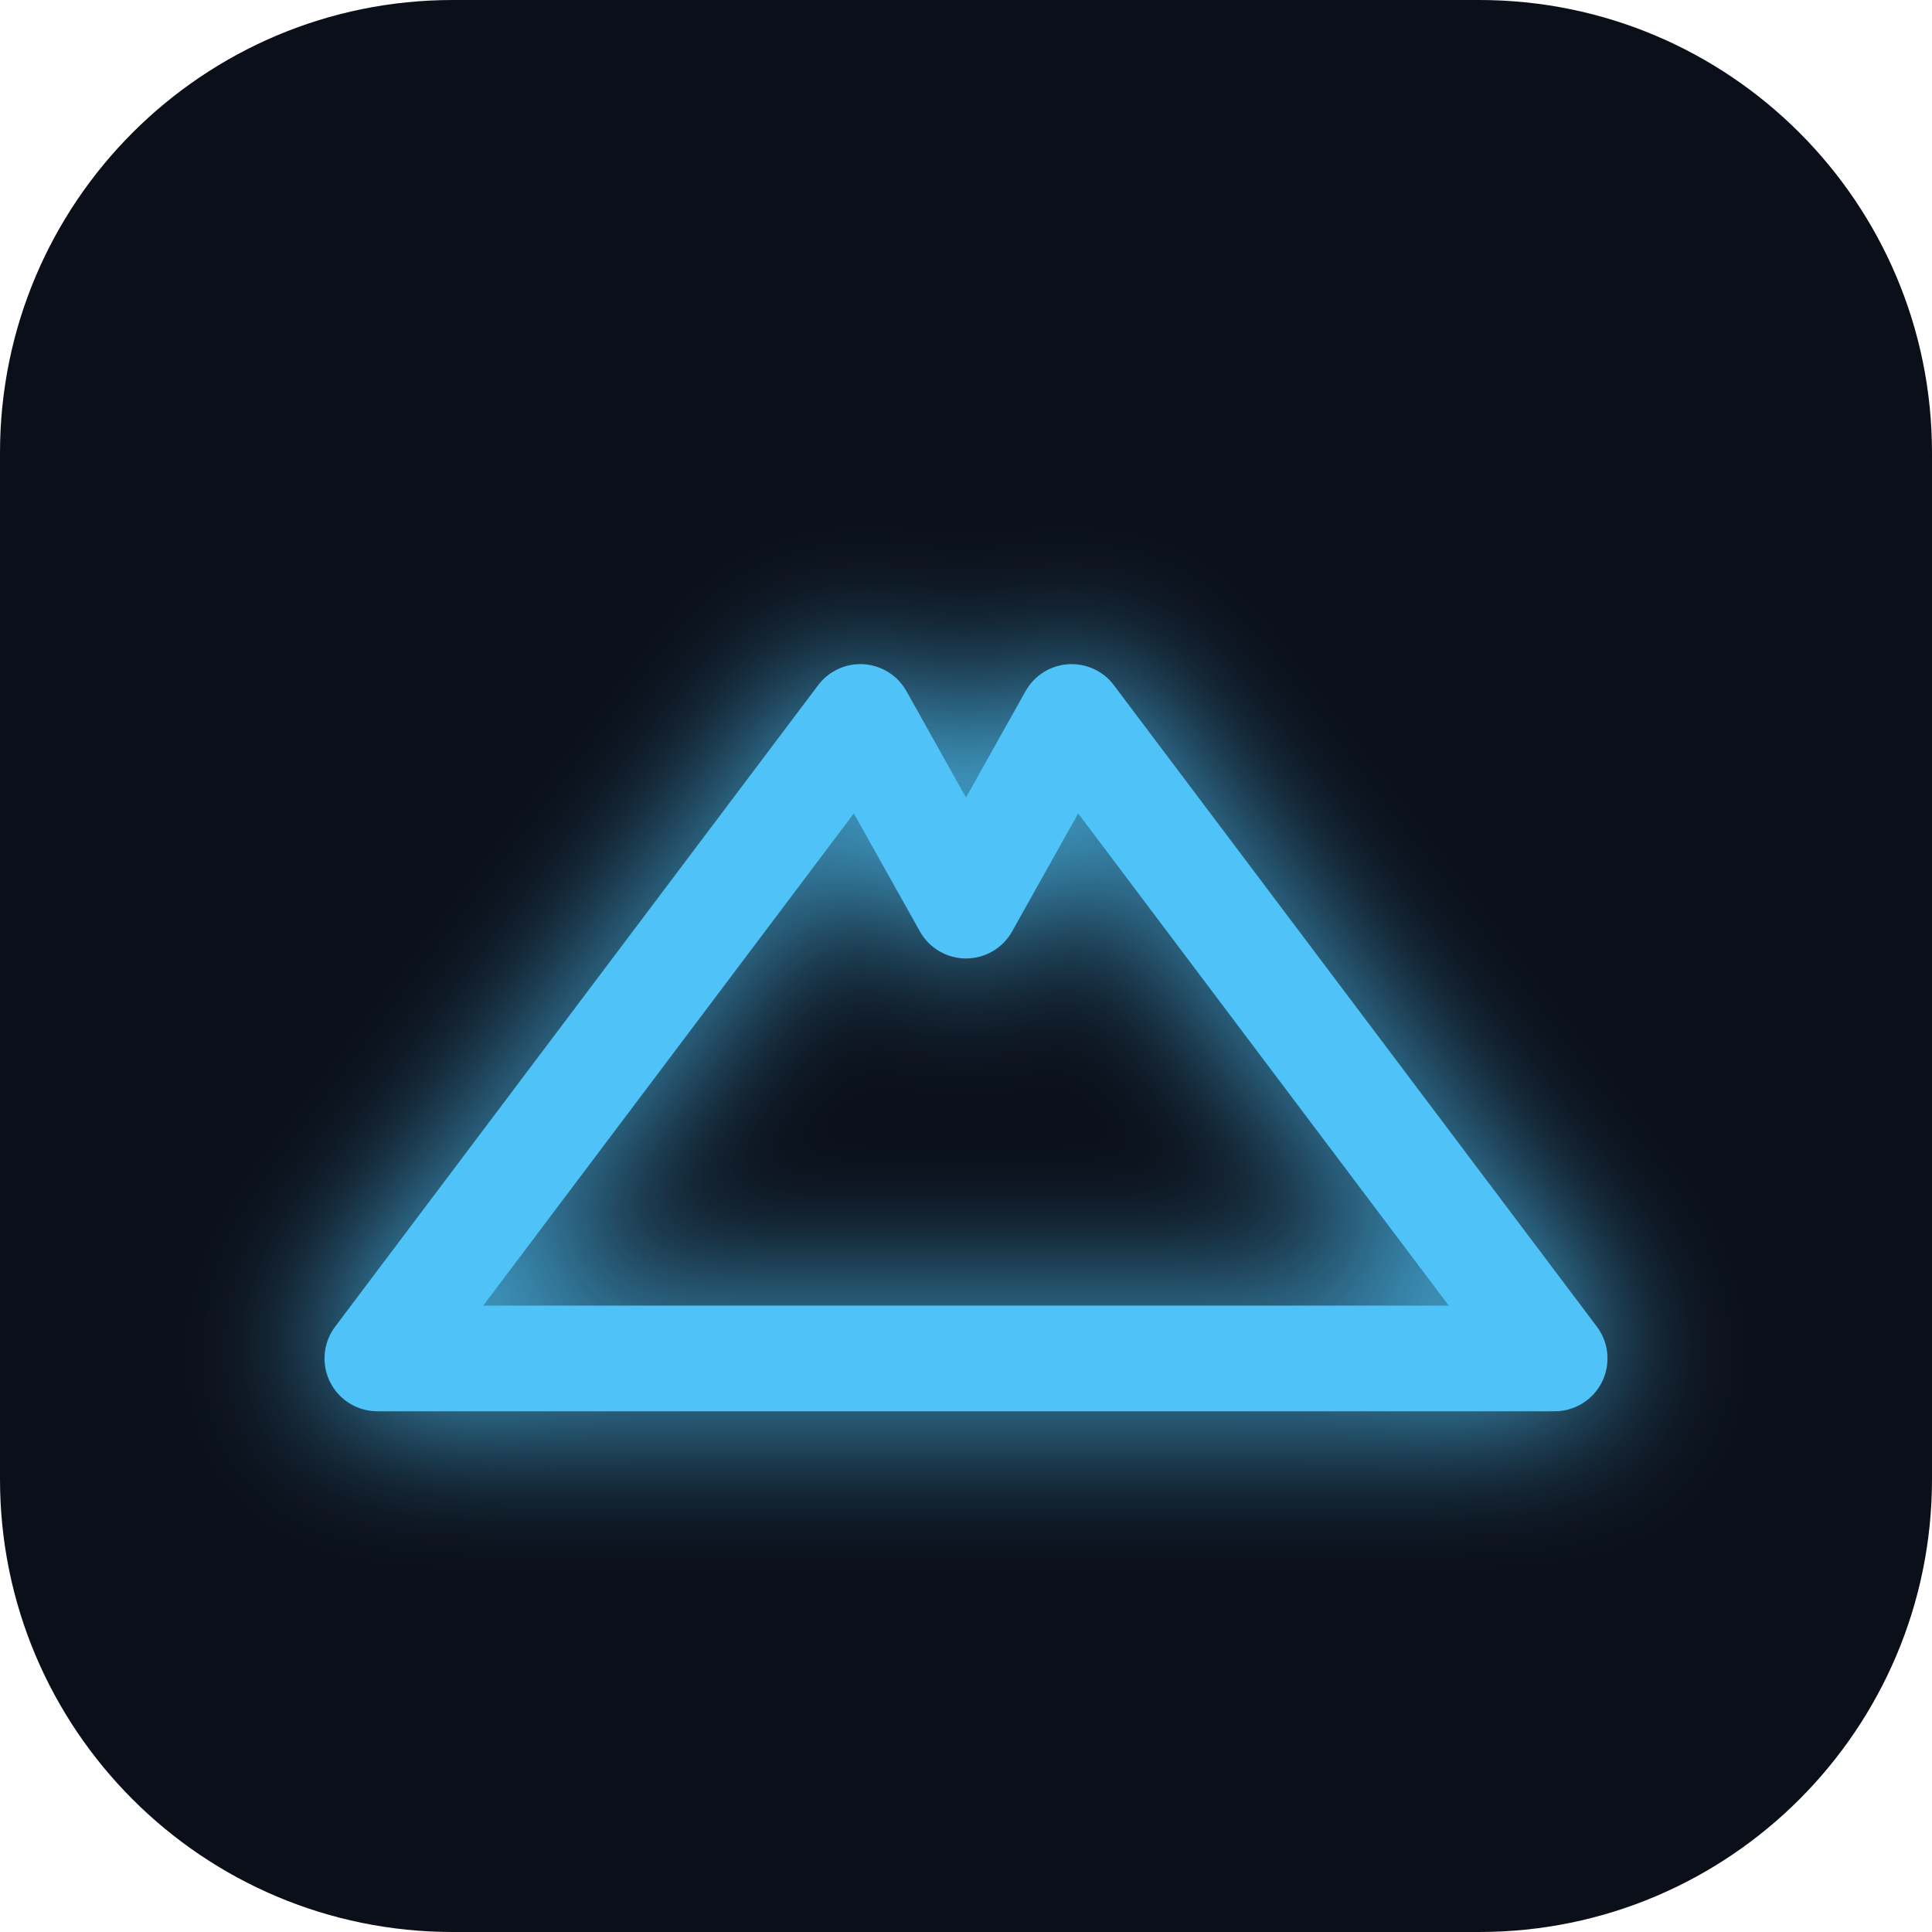
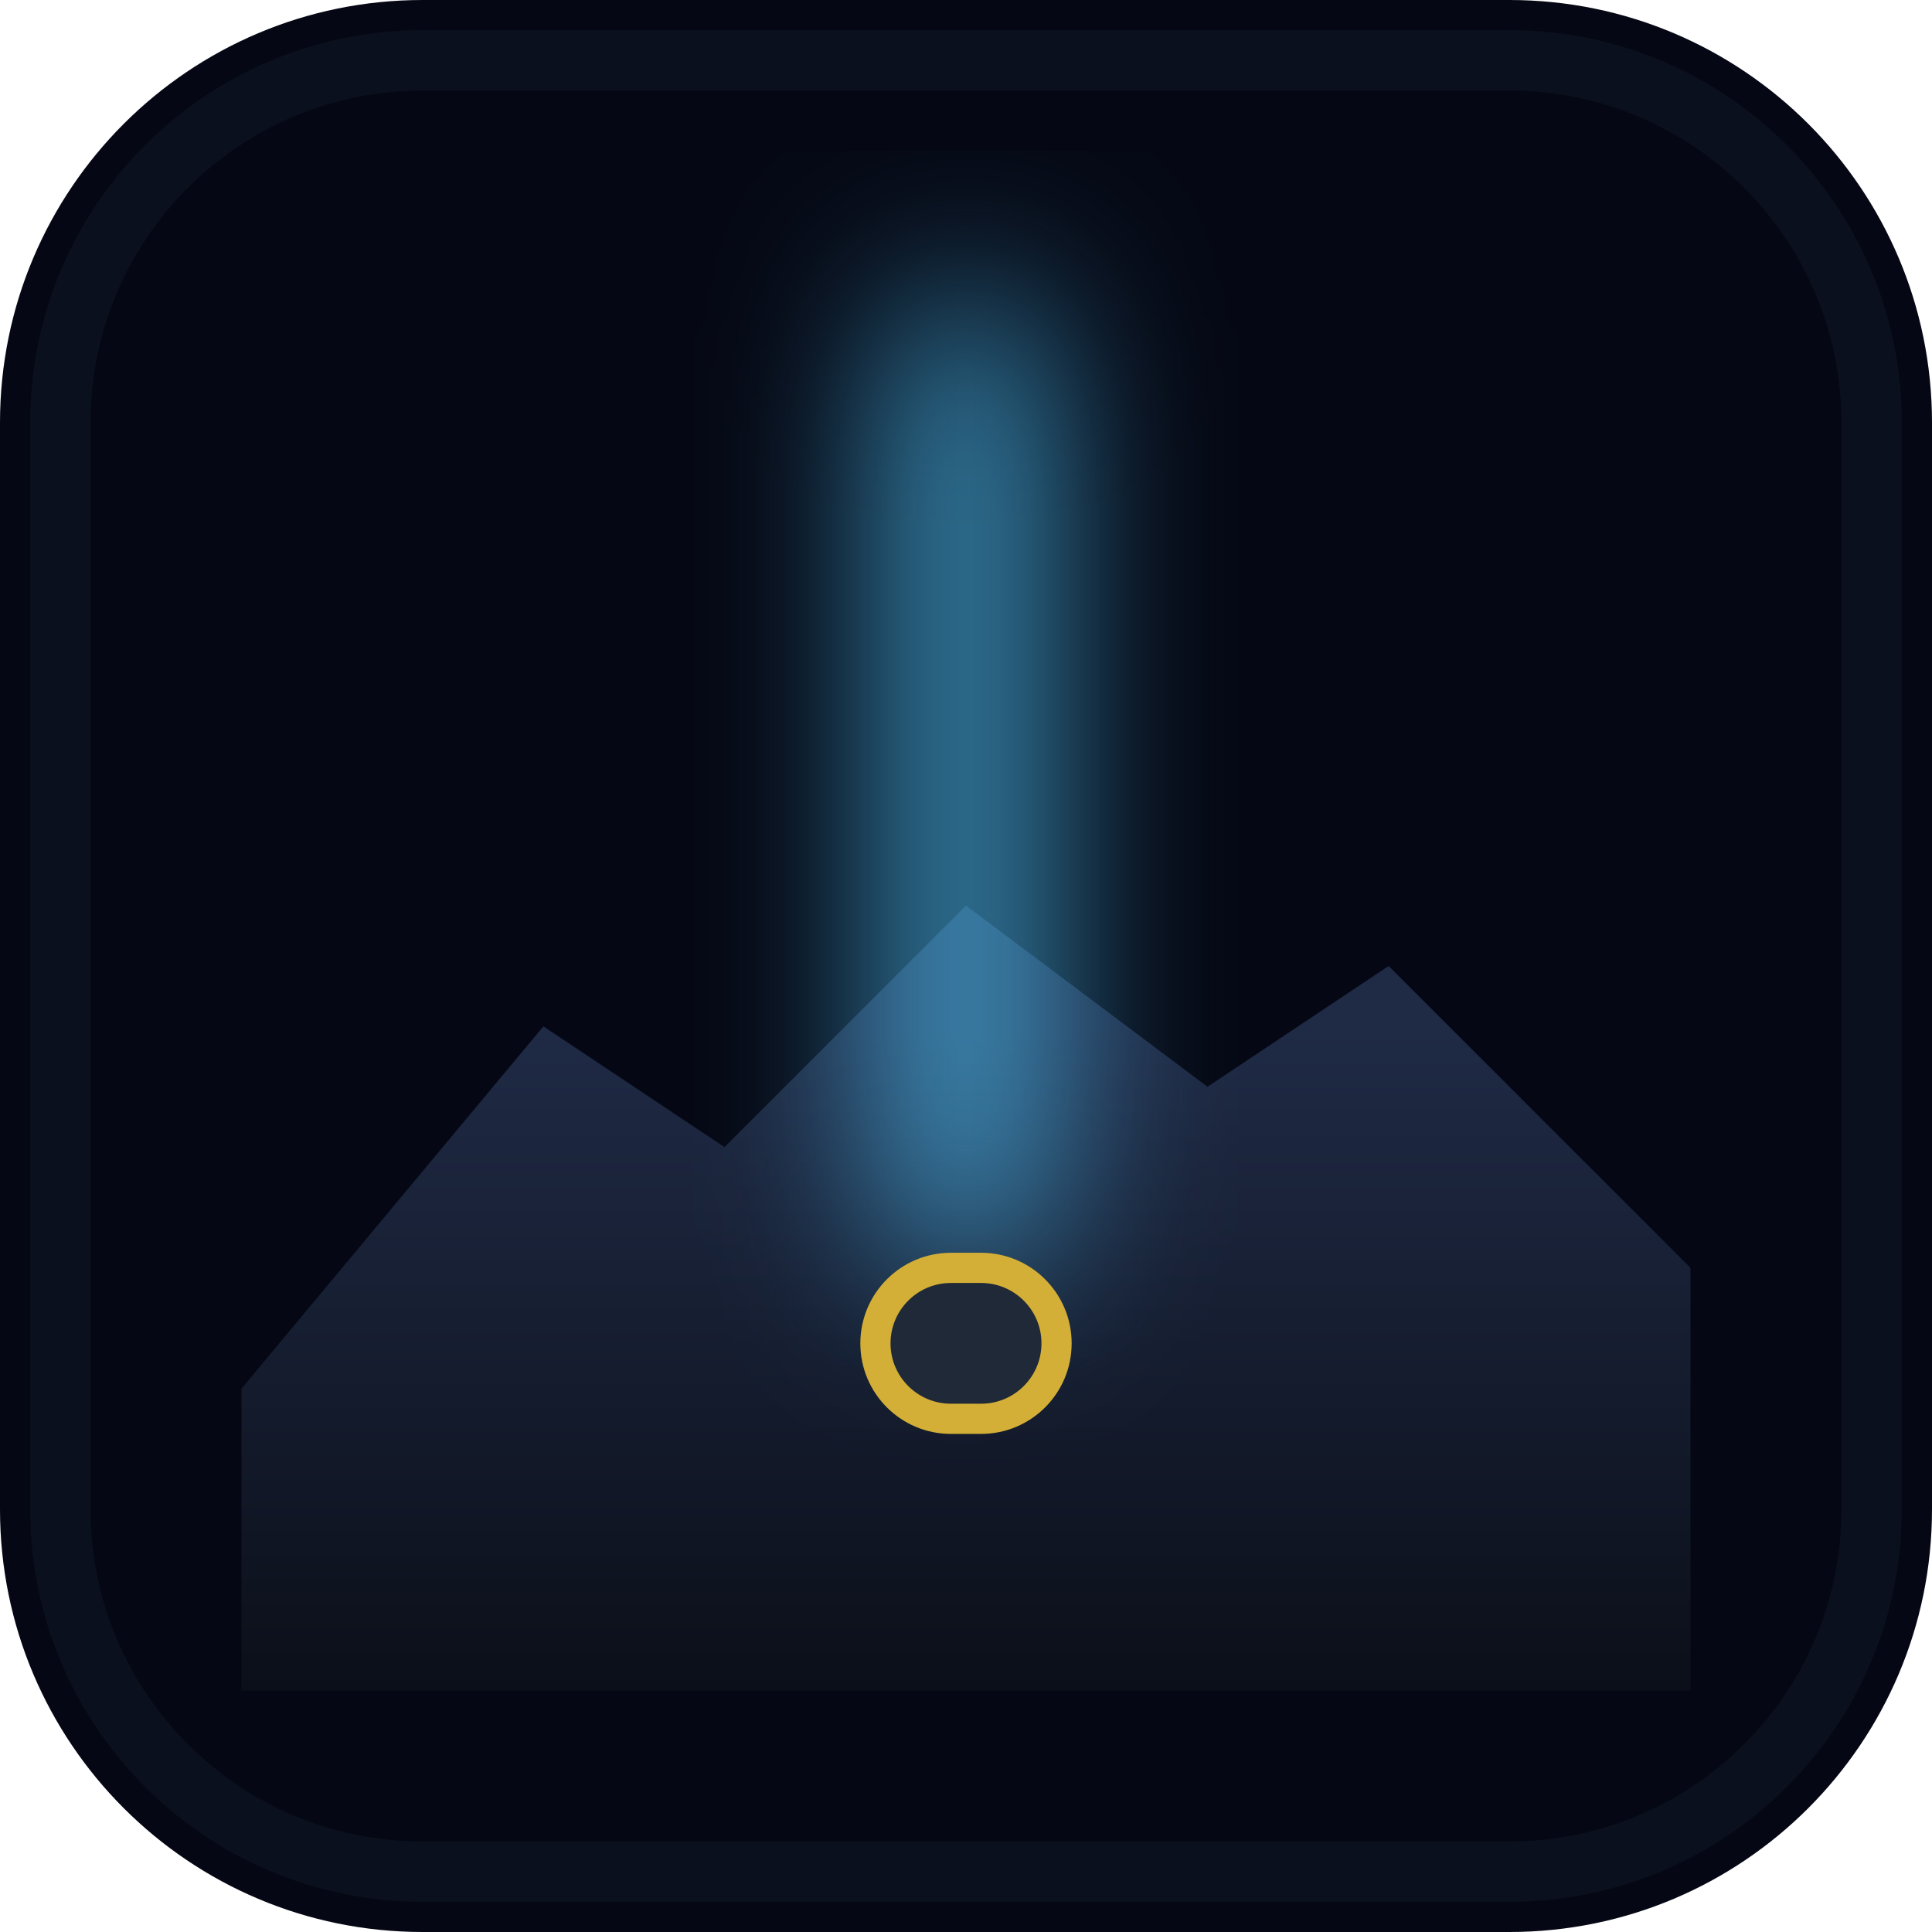
- <svg xmlns="http://www.w3.org/2000/svg" width="512" height="512" viewBox="0 0 512 512" fill="none">
+ <svg xmlns="http://www.w3.org/2000/svg" width="64" height="64" viewBox="0 0 64 64" fill="none">
+   <rect width="64" height="64" rx="14" fill="#050814" />
+   <rect x="2" y="2" width="60" height="60" rx="12" stroke="#111827" stroke-opacity="0.5" stroke-width="2" />
+   <path d="M8 46L18 34L24 38L32 30L40 36L46 32L56 42V56H8V46Z" fill="url(#mountain-gradient)" />
+   <g filter="url(#saber-glow)">
+     <rect x="30" y="10" width="4" height="32" rx="2" fill="#4FC3F7" />
+   </g>
+   <rect x="29" y="42" width="6" height="5" rx="2.5" fill="#1F2937" stroke="#D4AF37" stroke-width="1" />
  <defs>
-     <filter id="glow" x="-50%" y="-50%" width="200%" height="200%">
-       <feGaussianBlur stdDeviation="20" result="blur" />
-       <feMerge>
-         <feMergeNode in="blur" />
-         <feMergeNode in="SourceGraphic" />
-       </feMerge>
+     <linearGradient id="mountain-gradient" x1="32" y1="34" x2="32" y2="56" gradientUnits="userSpaceOnUse">
+       <stop stop-color="#1F2A45" />
+       <stop offset="1" stop-color="#0B0F19" />
+     </linearGradient>
+     <filter id="saber-glow" x="23" y="5" width="18" height="44" filterUnits="userSpaceOnUse" color-interpolation-filters="sRGB">
+       <feFlood flood-opacity="0" result="BackgroundImageFix" />
+       <feGaussianBlur in="SourceGraphic" stdDeviation="3" />
    </filter>
  </defs>
-   <rect width="512" height="512" rx="120" fill="#0B0F19" />
-   <path d="M100 360L228 190L256 240L284 190L412 360H100Z" stroke="#4FC3F7" stroke-width="28" stroke-linejoin="round" fill="none" filter="url(#glow)" />
</svg>
